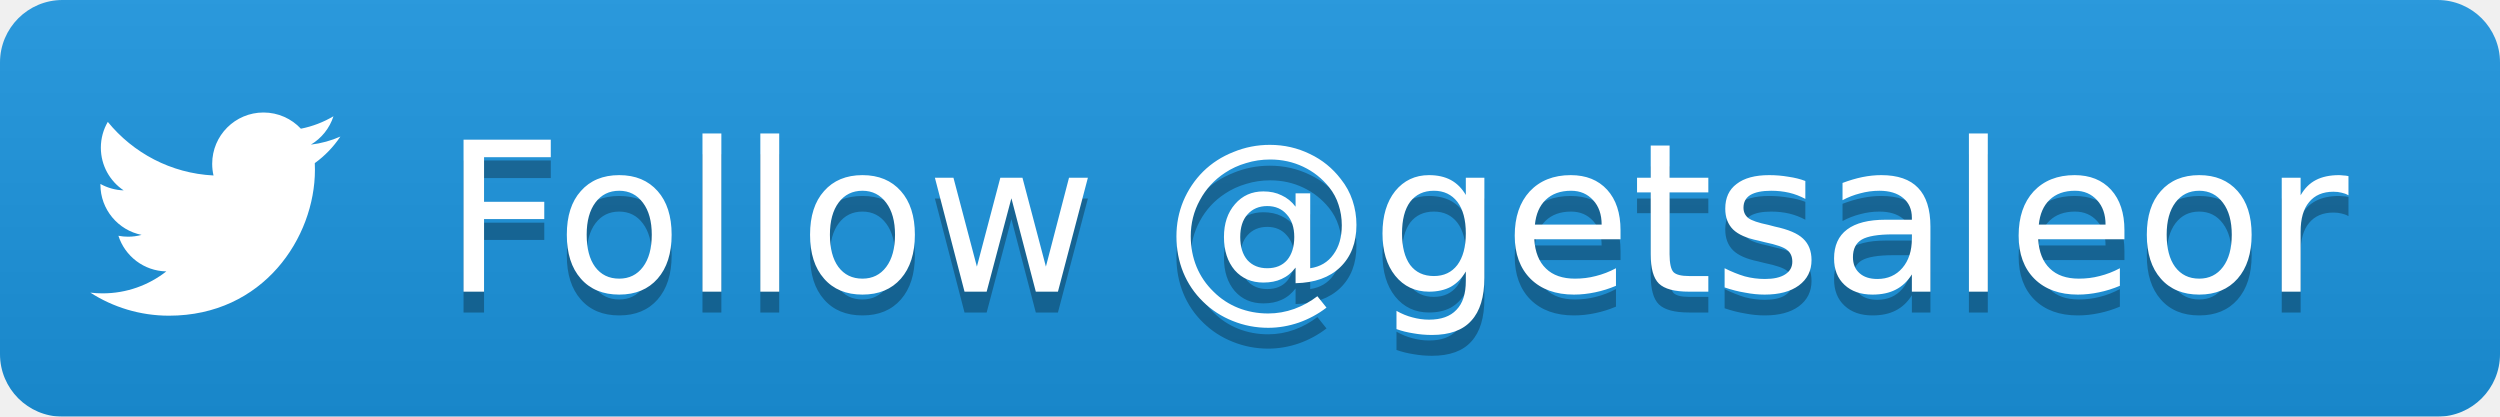
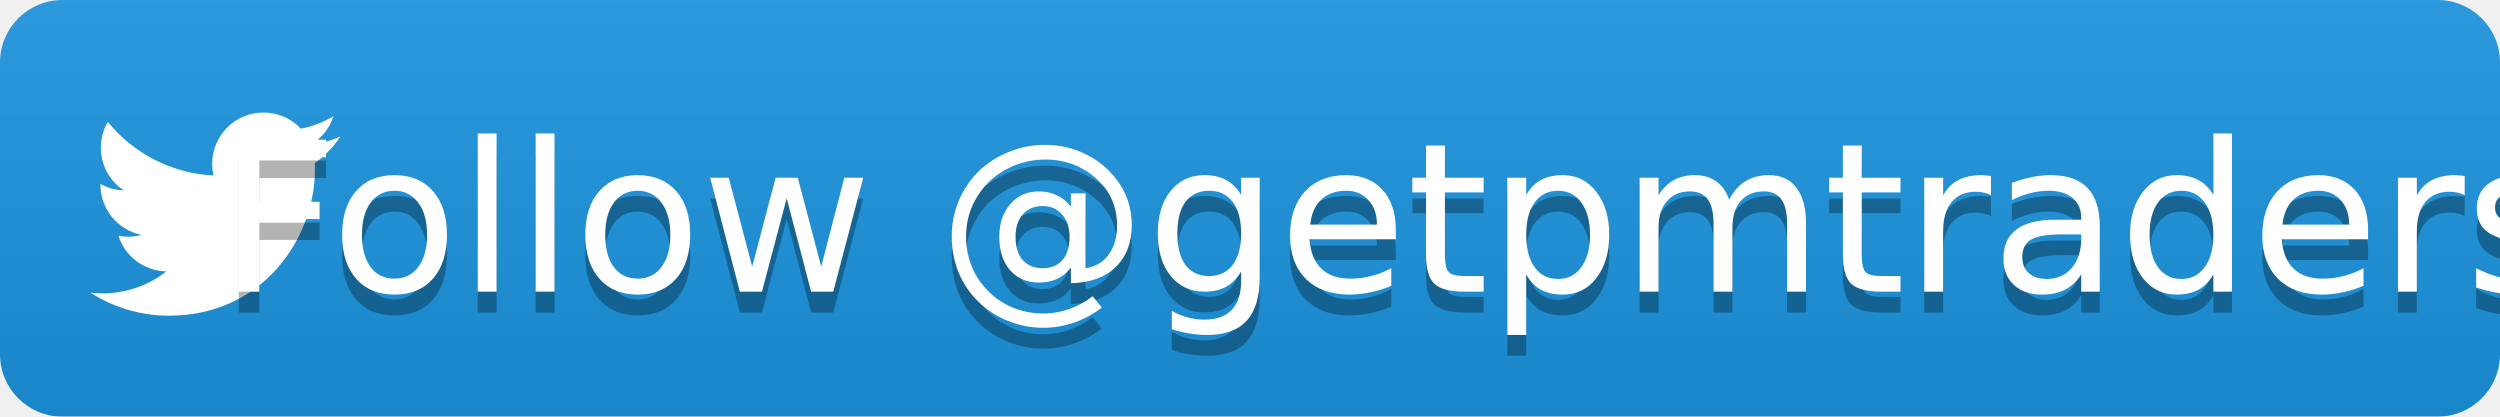
<svg xmlns="http://www.w3.org/2000/svg" width="120" height="20">
  <linearGradient id="b" x2="0" y2="100%">
    <stop offset="0" stop-color="#bbb" stop-opacity=".1" />
    <stop offset="1" stop-opacity=".1" />
  </linearGradient>
  <mask id="a">
    <rect width="120" height="20" rx="3" fill="#fff" />
  </mask>
  <g mask="url(#a)">
    <path fill="#1b95e0" d="M0 0h120v20H0z" />
    <path fill="url(#b)" d="M0 0h120v20H0z" />
  </g>
  <g transform="translate(3,3)">
    <g transform="scale(0.6)" fill="#fff">
      <path d="M22.23 5.924c-.736.326-1.527.547-2.357.646.847-.508 1.498-1.312 1.804-2.27-.793.47-1.67.812-2.606.996C18.325 4.498 17.258 4 16.078 4c-2.266 0-4.103 1.837-4.103 4.103 0 .322.036.635.106.935-3.41-.17-6.433-1.804-8.457-4.287-.353.607-.556 1.312-.556 2.064 0 1.424.724 2.68 1.825 3.415-.673-.022-1.305-.207-1.86-.514v.052c0 1.988 1.415 3.647 3.293 4.023-.344.095-.707.145-1.08.145-.265 0-.522-.026-.773-.074.522 1.63 2.038 2.817 3.833 2.85-1.404 1.1-3.174 1.757-5.096 1.757-.332 0-.66-.02-.98-.057 1.816 1.164 3.973 1.843 6.29 1.843 7.547 0 11.675-6.252 11.675-11.675 0-.178-.004-.355-.012-.53.802-.578 1.497-1.3 2.047-2.124z" />
    </g>
  </g>
  <g fill="#fff" text-anchor="middle" font-family="DejaVu Sans,Verdana,Geneva,sans-serif" font-size="10">
-     <text x="67" y="15" fill="#010101" fill-opacity=".3">Follow @getsaleor</text>
-     <text x="67" y="14">Follow @getsaleor</text>
+     <text x="67" y="15" fill="#010101" fill-opacity=".3">Follow @getpmtraders</text>
+     <text x="67" y="14">Follow @getpmtraders</text>
  </g>
</svg>
